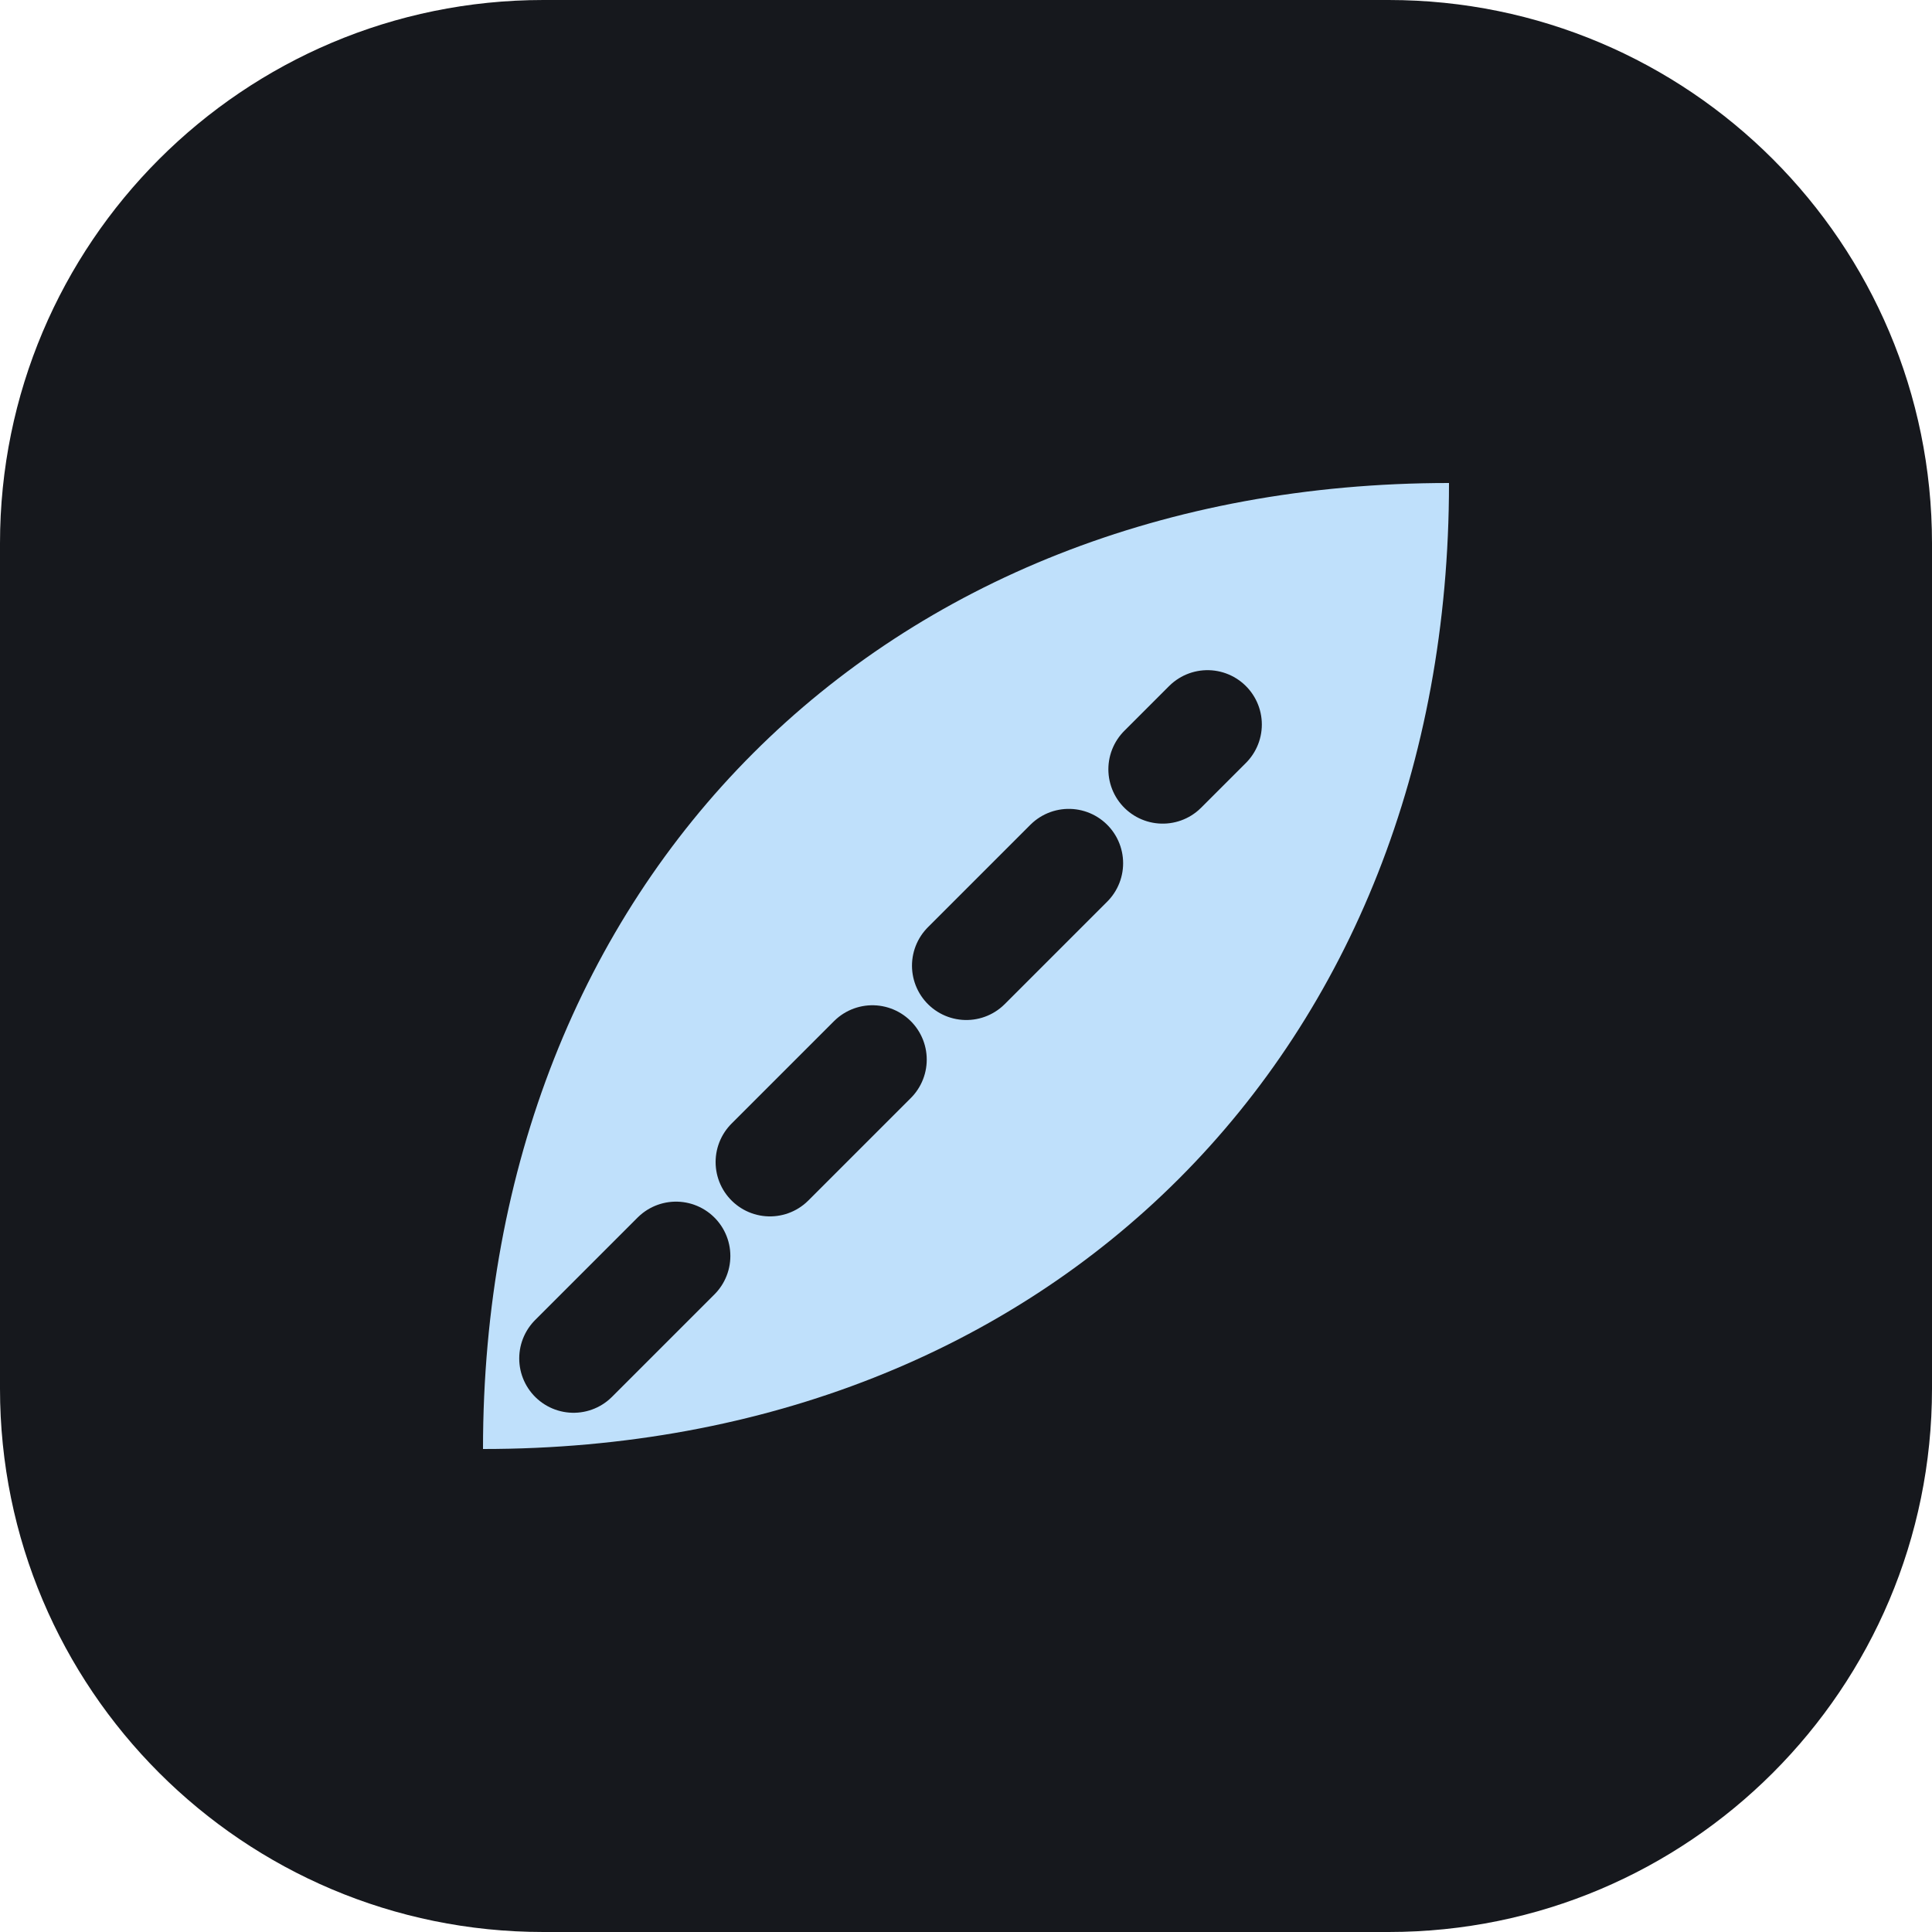
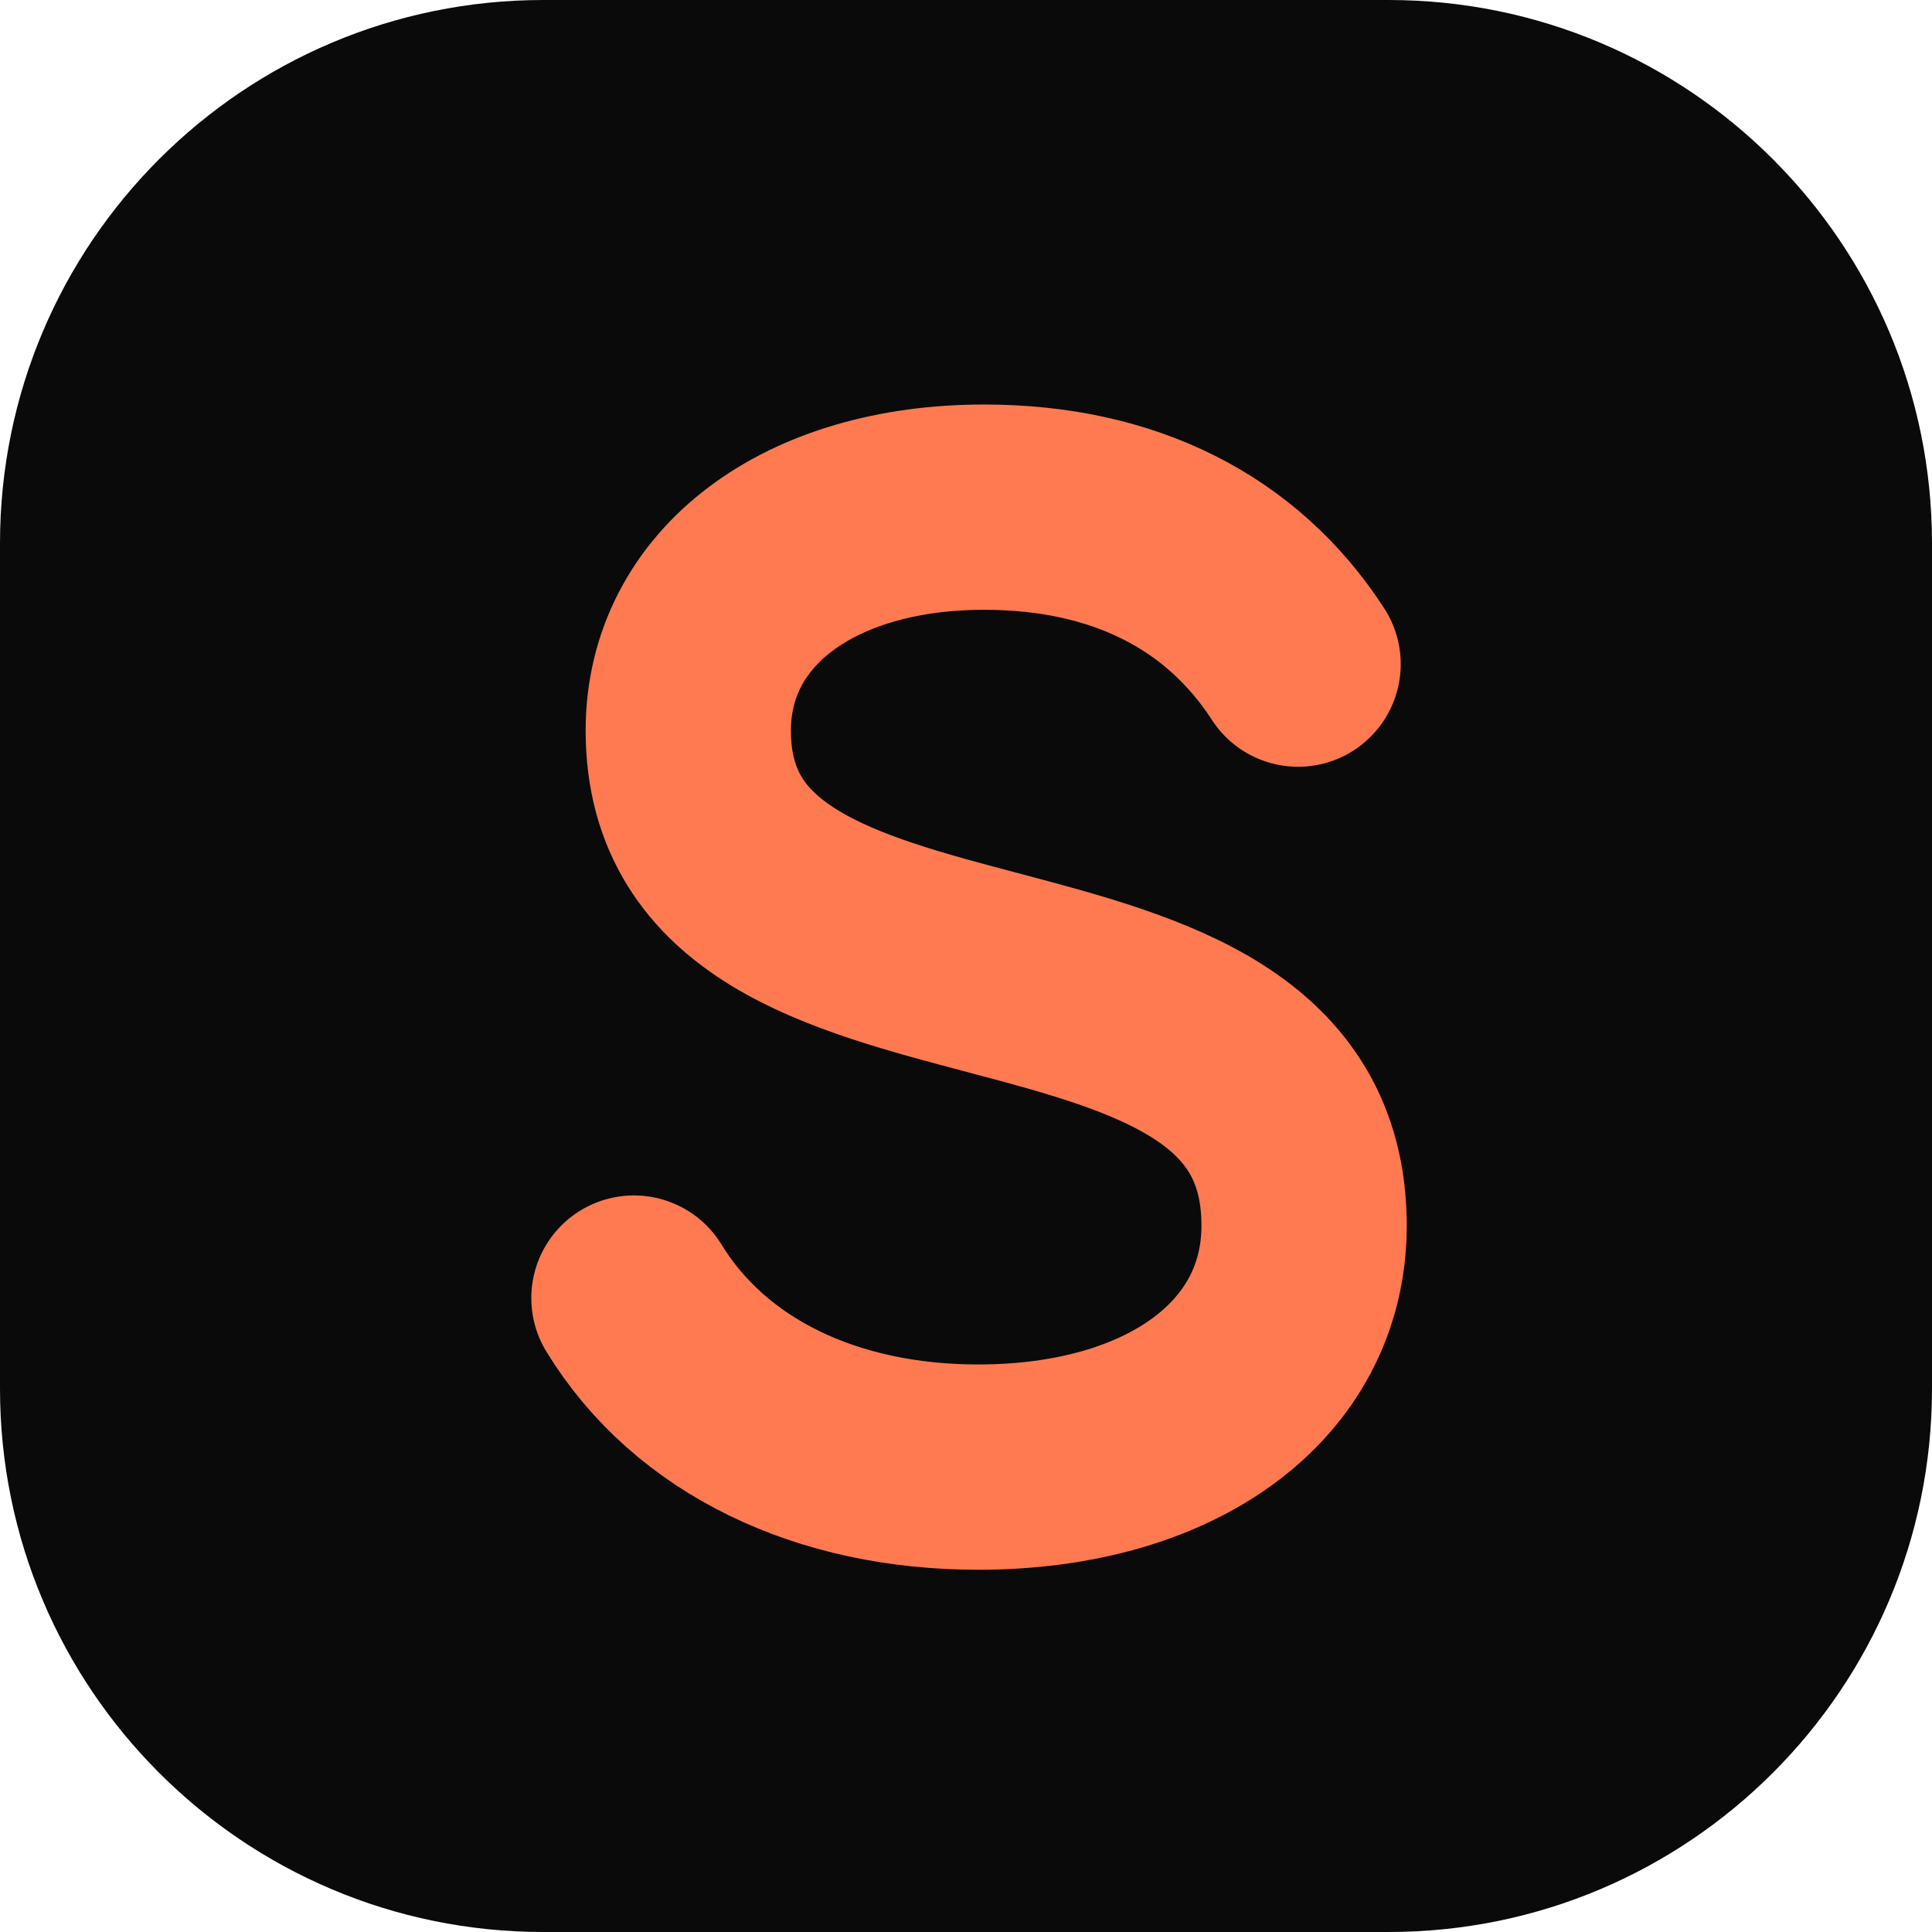
<svg xmlns="http://www.w3.org/2000/svg" viewBox="0 0 32 32">
-   <rect width="32" height="32" rx="9" fill="#16181d" />
-   <path d="M8 24C8 14.6 14.6 8 24 8c0 9.4-6.6 16-16 16Z" fill="#bfe0fb" />
-   <path d="M9.5 22.5 20 12" stroke="#16181d" stroke-width="1.8" stroke-linecap="round" stroke-dasharray="2.4 2.2" />
+   <rect width="32" height="32" rx="9" fill="#0a0a0a" />
+   <path d="M21.5 11c-1.1-1.7-2.9-2.6-5.2-2.6-2.9 0-4.9 1.5-4.9 3.7 0 5.4 10.2 2.6 10.2 8.2 0 2.4-2.2 4-5.4 4-2.5 0-4.6-1-5.7-2.8" fill="none" stroke="#ff7a50" stroke-width="3.4" stroke-linecap="round" stroke-linejoin="round" />
</svg>
